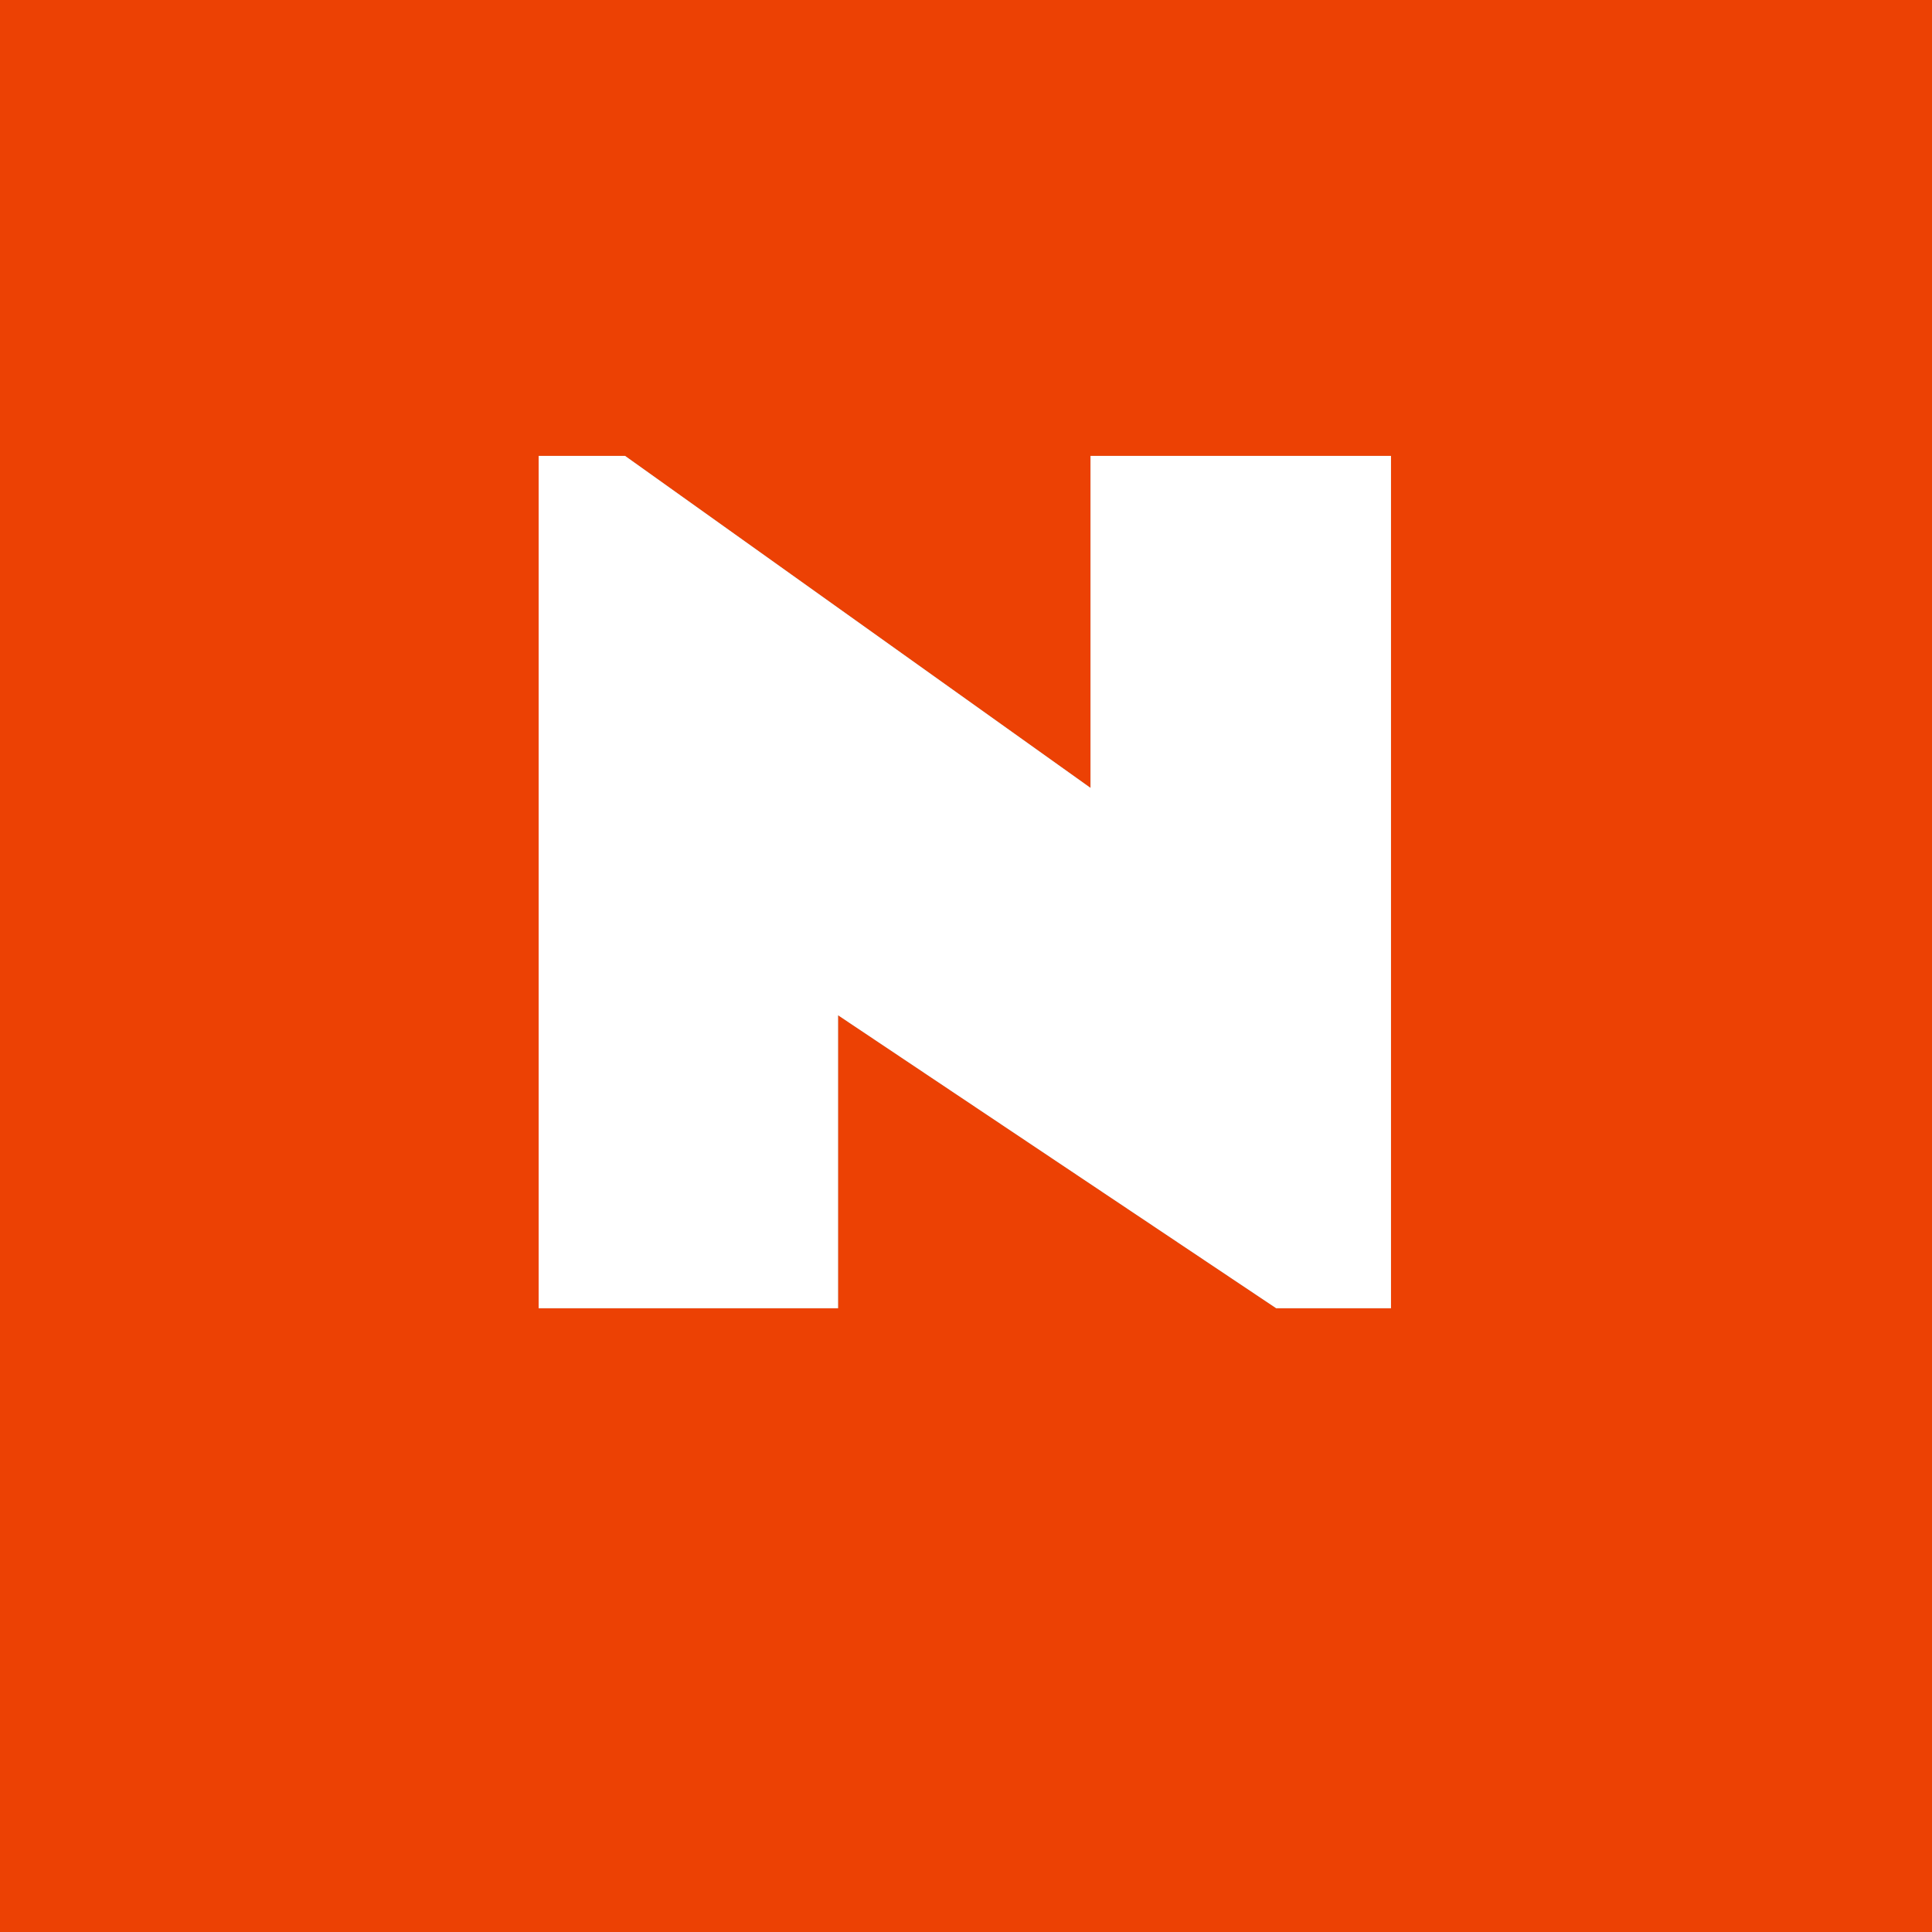
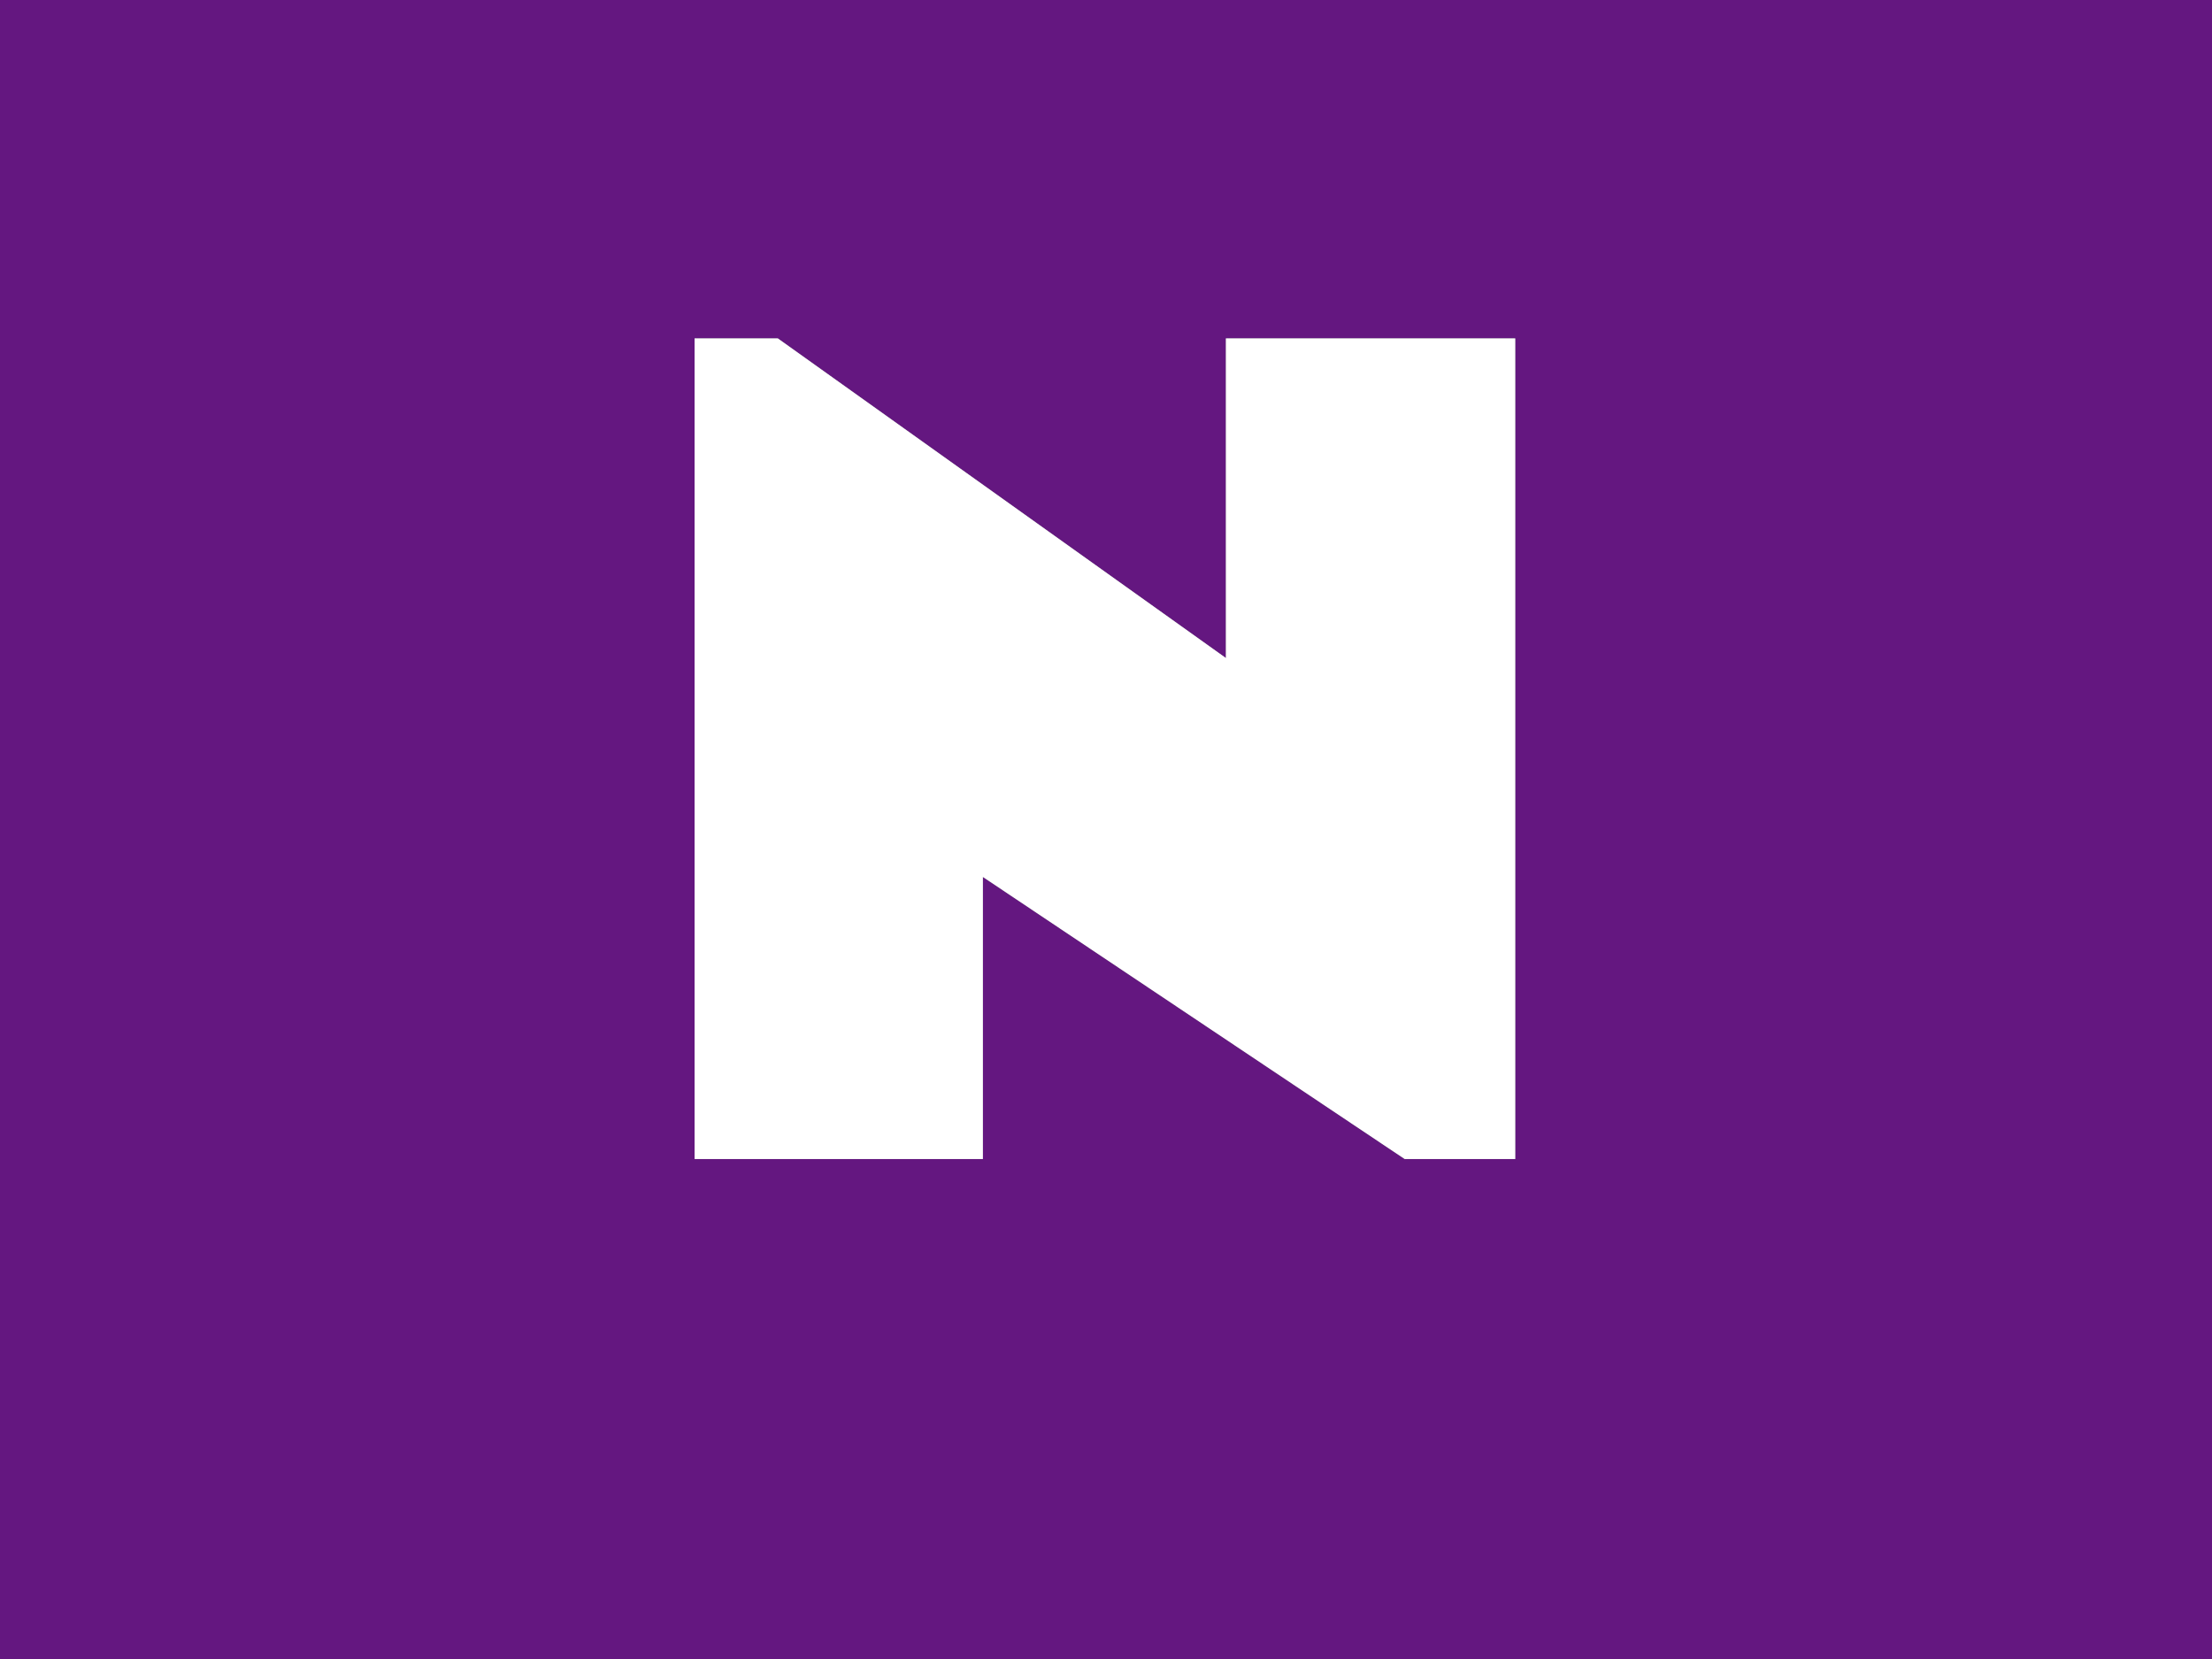
- <svg xmlns="http://www.w3.org/2000/svg" xml:space="preserve" width="1500" height="1500" data-id="lg_Y09KRBbH8fHqvWwTM7" data-version="1" viewBox="0 0 1500 1500">
-   <path fill="#ec4104" stroke="transparent" d="M0 0h1500v1500H0z" />
+ <svg xmlns="http://www.w3.org/2000/svg" xml:space="preserve" width="2000" height="1500" data-id="lg_Y09KRBbH8fHqvWwTM7" data-version="1" viewBox="0 0 2000 1500">
+   <path fill="#641780" stroke="transparent" d="M0 0h2000v1500H0z" />
  <g data-padding="20">
-     <g transform="translate(-171.947 -89.97)scale(1.71246)">
+     <g transform="translate(-222.526 35.07)scale(1.92227)">
      <filter id="a" width="140%" height="140%" x="-20%" y="-20%">
        <feGaussianBlur in="SourceAlpha" />
        <feOffset result="oBlur" />
        <feFlood flood-color="#465454" flood-opacity="1" />
        <feComposite in2="oBlur" operator="in" />
        <feMerge>
          <feMergeNode />
          <feMergeNode in="SourceGraphic" />
        </feMerge>
      </filter>
      <g filter="url(#a)">
-         <rect width="467.775" height="559.35" x="304.488" y="210.829" fill="none" rx="0" ry="0" />
-         <path fill="#fff" d="M344.616 645.684v-386.44h39.2l211.01 150.51v-150.51h136.23v386.44h-52.02l-198.67-132.85v132.85Z" />
+         <rect width="445.969" height="559.35" x="412.994" y="92.244" fill="none" rx="0" ry="0" />
+         <path fill="#fff" d="M442.46 526.92V140.93h39.16l210.76 150.34V140.93h136.08v385.99h-51.97L578.06 394.23v132.69Z" />
      </g>
    </g>
-     <path fill="transparent" stroke="transparent" stroke-width="1.789" d="M331.395 250h837.21v1000h-837.21z" />
+     <path fill="transparent" stroke="transparent" stroke-width="2.013" d="M551.208 187.5h897.584v1125H551.208z" />
  </g>
</svg>
